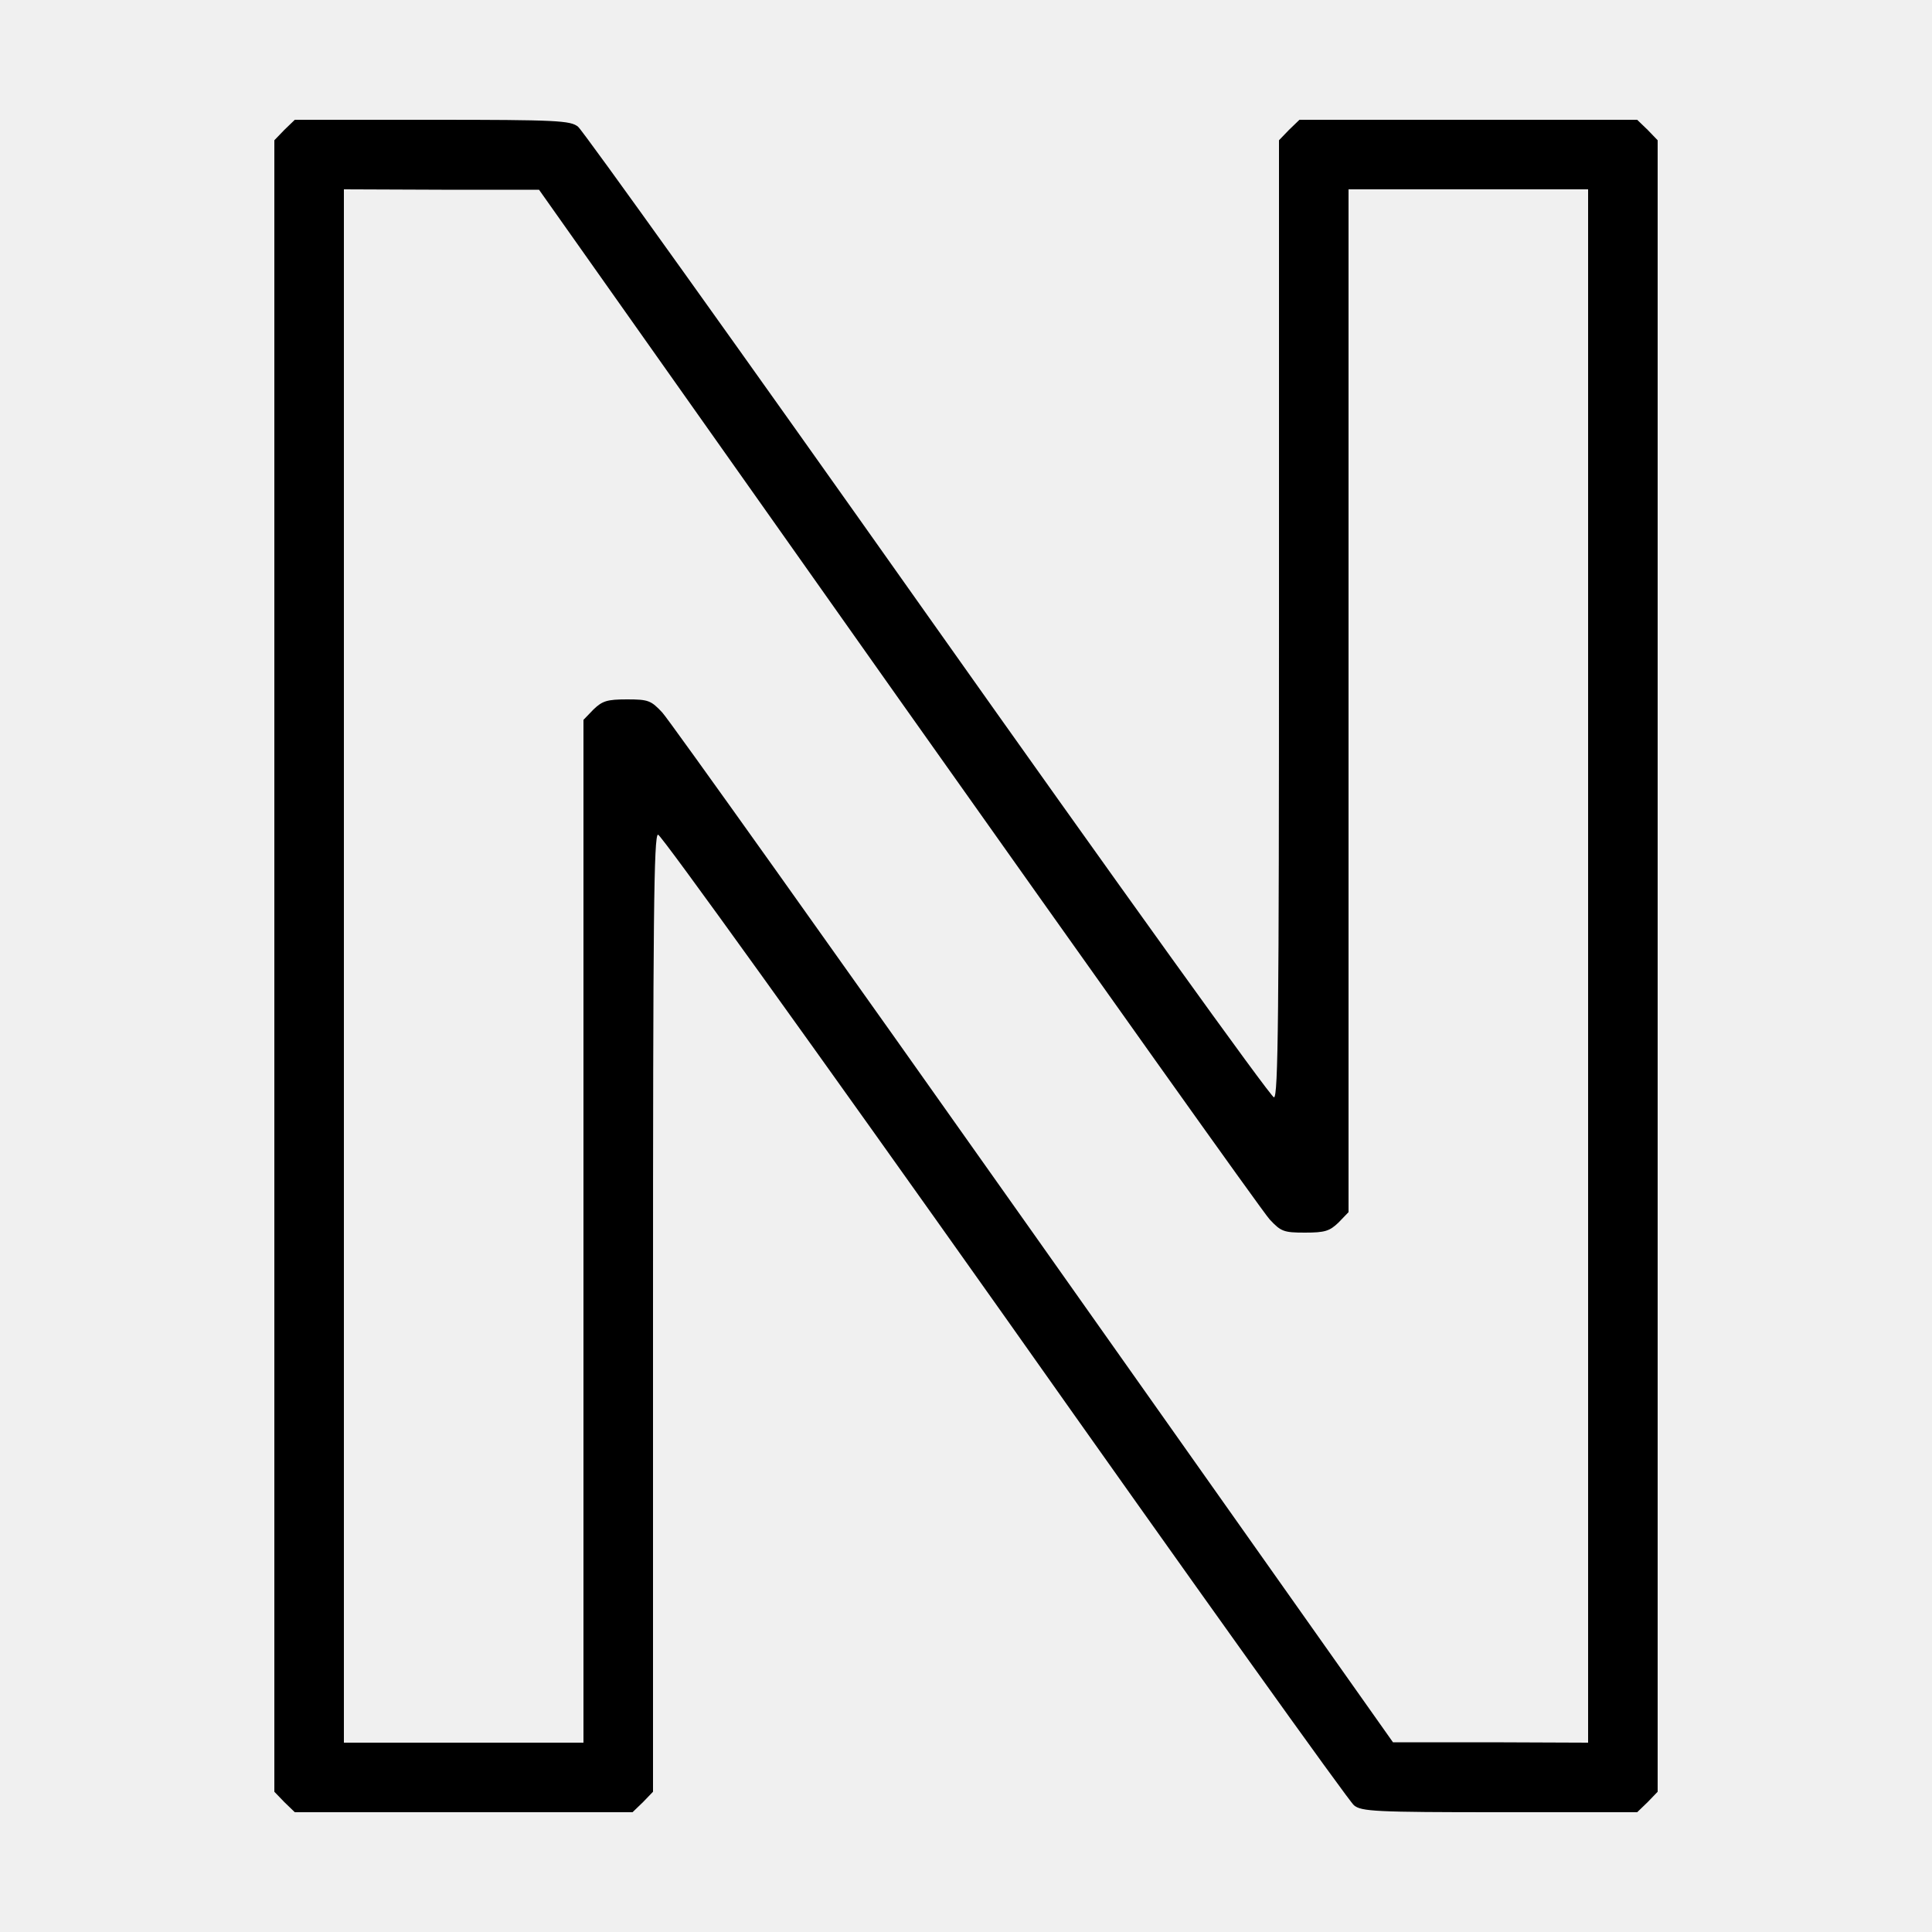
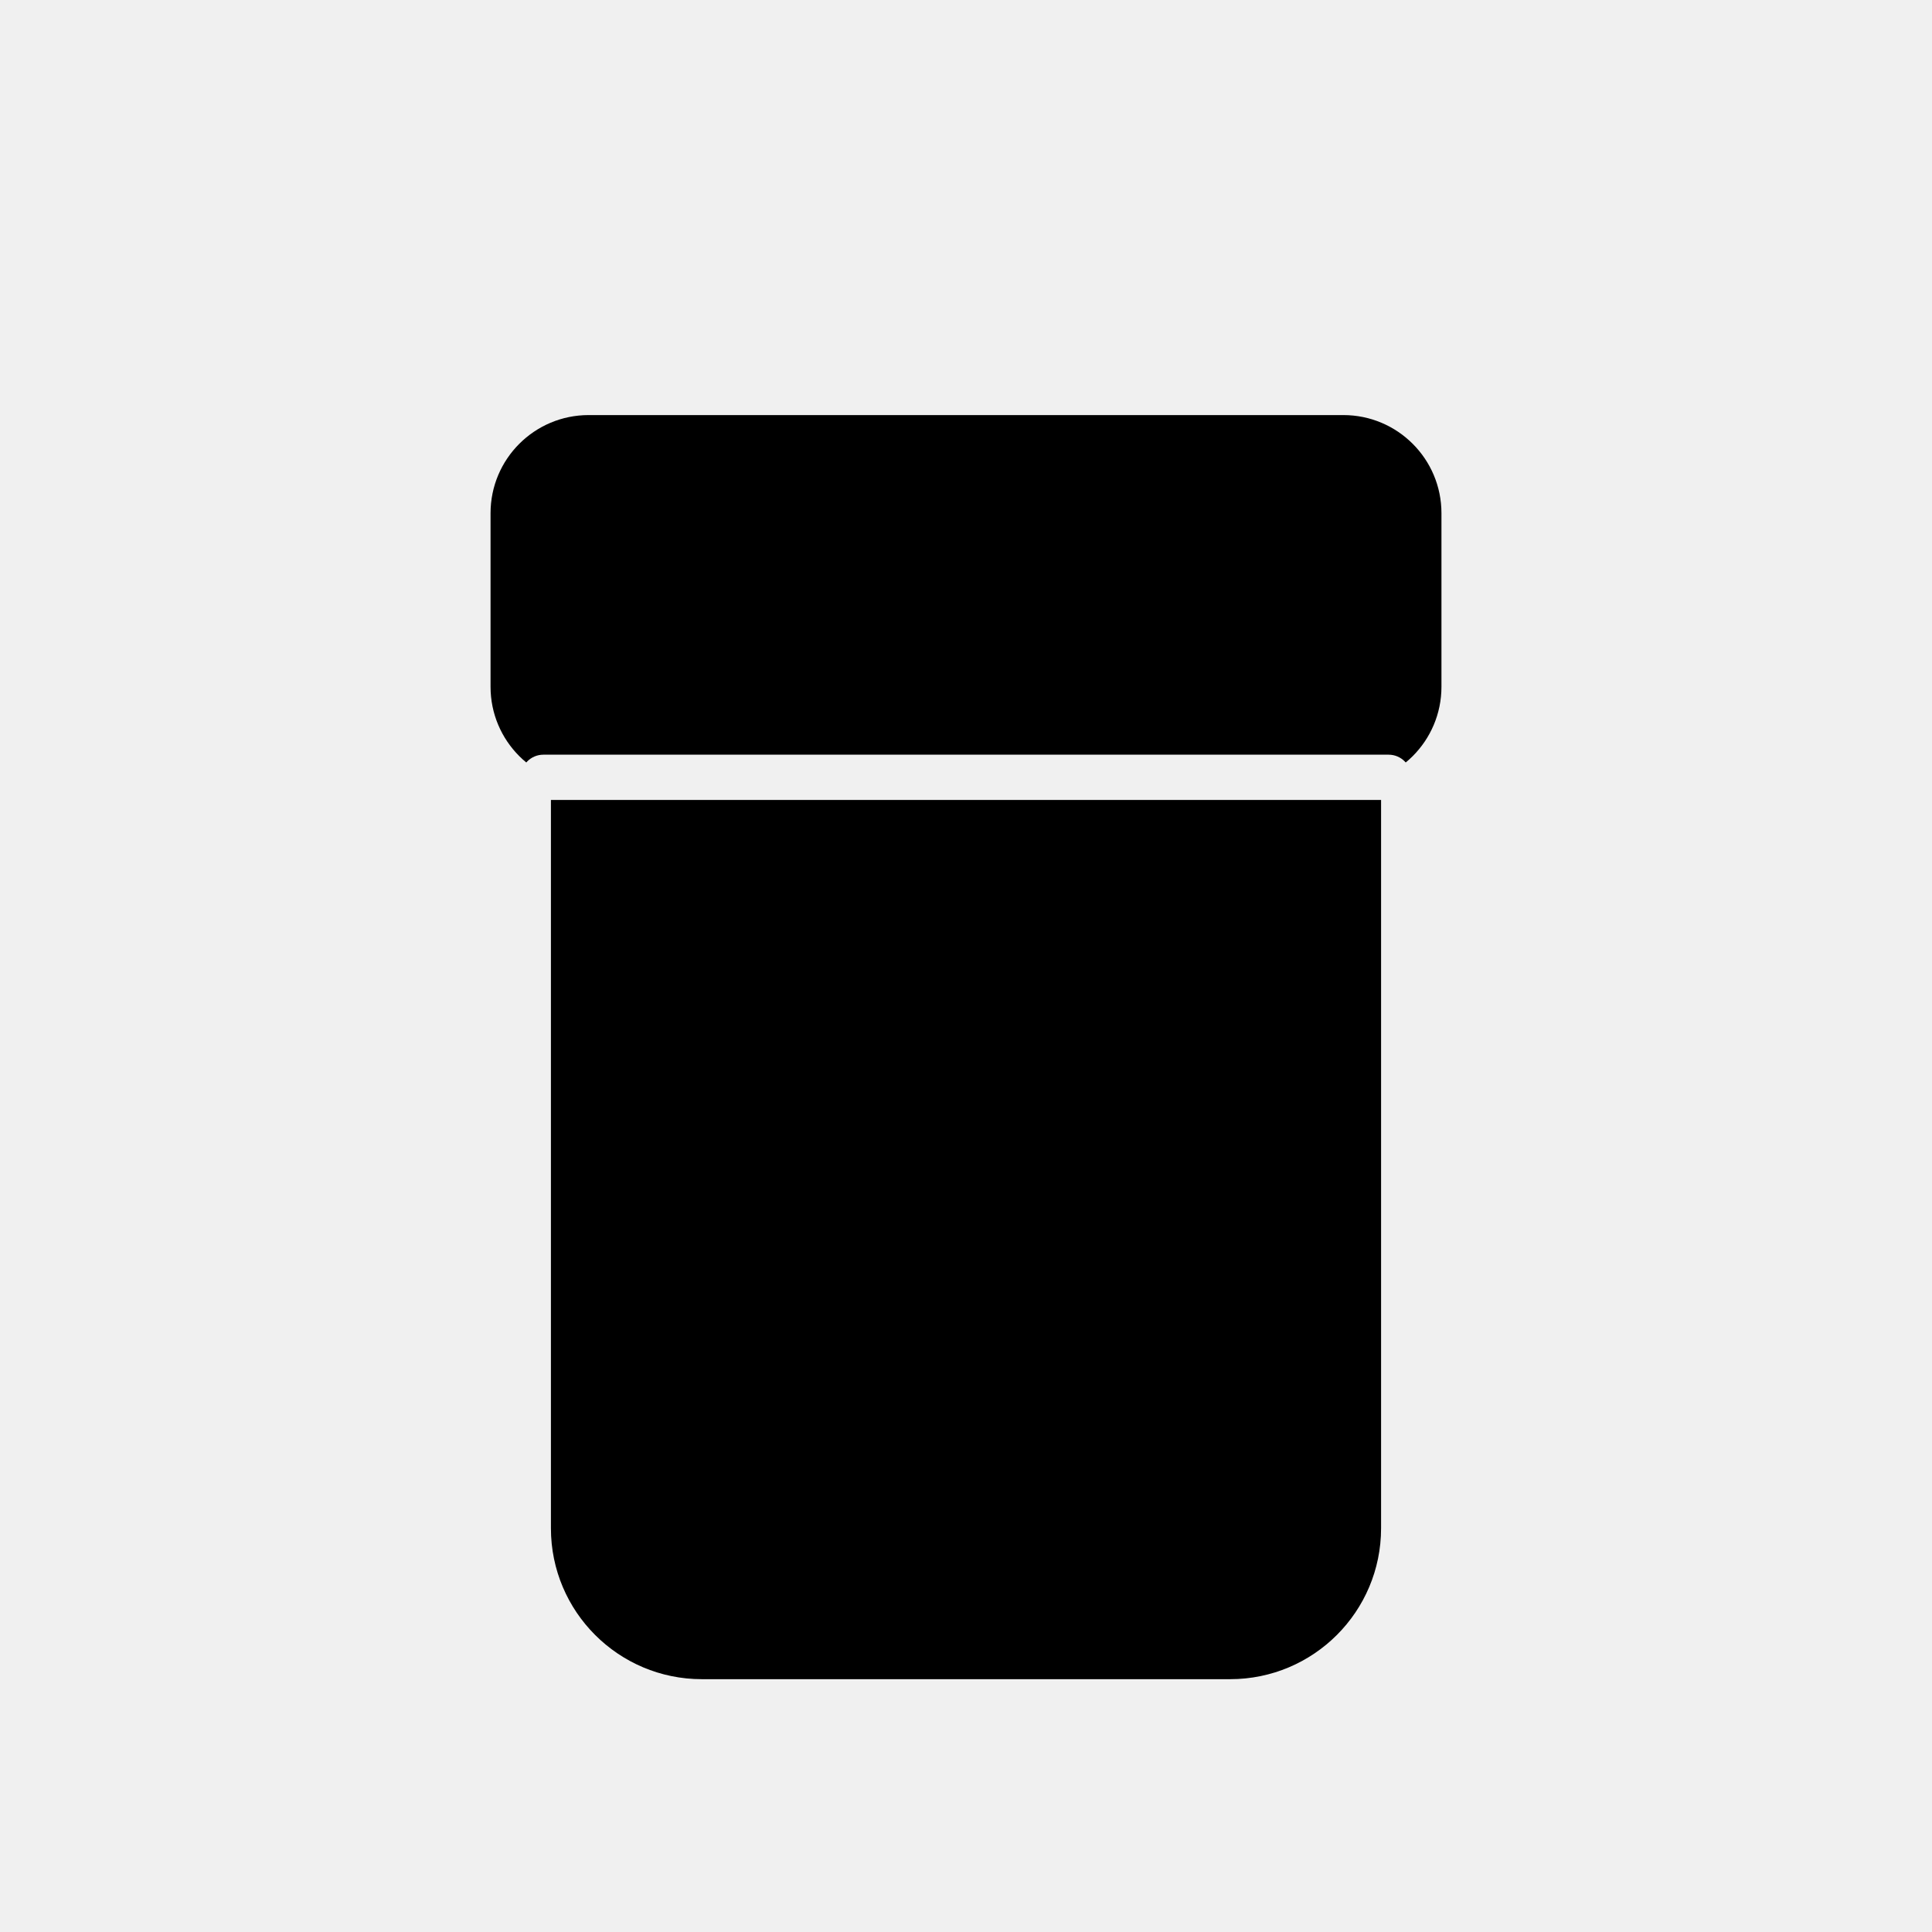
- <svg xmlns="http://www.w3.org/2000/svg" version="1" width="666.667" height="666.667" viewBox="0 0 500 500">
-   <path d="M73.6 33.6L71 36.3v427.4l2.6 2.7 2.7 2.6h87.4l2.7-2.6 2.6-2.7V339.9c0-102.6.2-123.9 1.3-123.9.8 0 41.1 56.1 89.7 124.7 48.5 68.7 89.2 125.6 90.4 126.5 1.9 1.6 5.5 1.8 37.7 1.8h35.6l2.7-2.6 2.6-2.7V36.3l-2.6-2.7-2.7-2.6h-87.4l-2.7 2.6-2.6 2.7v123.8c0 102.6-.2 123.9-1.3 123.9-.8 0-41.1-56.1-89.7-124.8-48.5-68.6-89.2-125.5-90.4-126.4-1.9-1.6-5.5-1.8-37.7-1.8H76.3l-2.7 2.6zm158.9 147.1c51.2 72.3 94.4 133.1 96.1 134.9 2.9 3.1 3.6 3.4 9.1 3.4 5.2 0 6.4-.4 8.7-2.6l2.6-2.7V49h62v402l-25.2-.1h-25.3l-93-131.6c-51.1-72.3-94.4-133.1-96.1-134.9-2.9-3.1-3.6-3.4-9.1-3.4-5.2 0-6.4.4-8.7 2.6l-2.6 2.7V451H89V49l25.3.1h25.2l93 131.6z" />
+ <svg xmlns="http://www.w3.org/2000/svg" viewBox="0 0 512 512">
+   <mask id="m">
+     <rect width="512" height="512" fill="#fff" />
+     <rect x="138" y="200" width="236" height="12" rx="6" fill="#000" />
+   </mask>
+   <g mask="url(#m)">
+     <rect x="146" y="170" width="220" height="275" rx="40" fill="#000" />
+     <rect x="130" y="110" width="252" height="98" rx="26" fill="#000" />
+   </g>
</svg>
